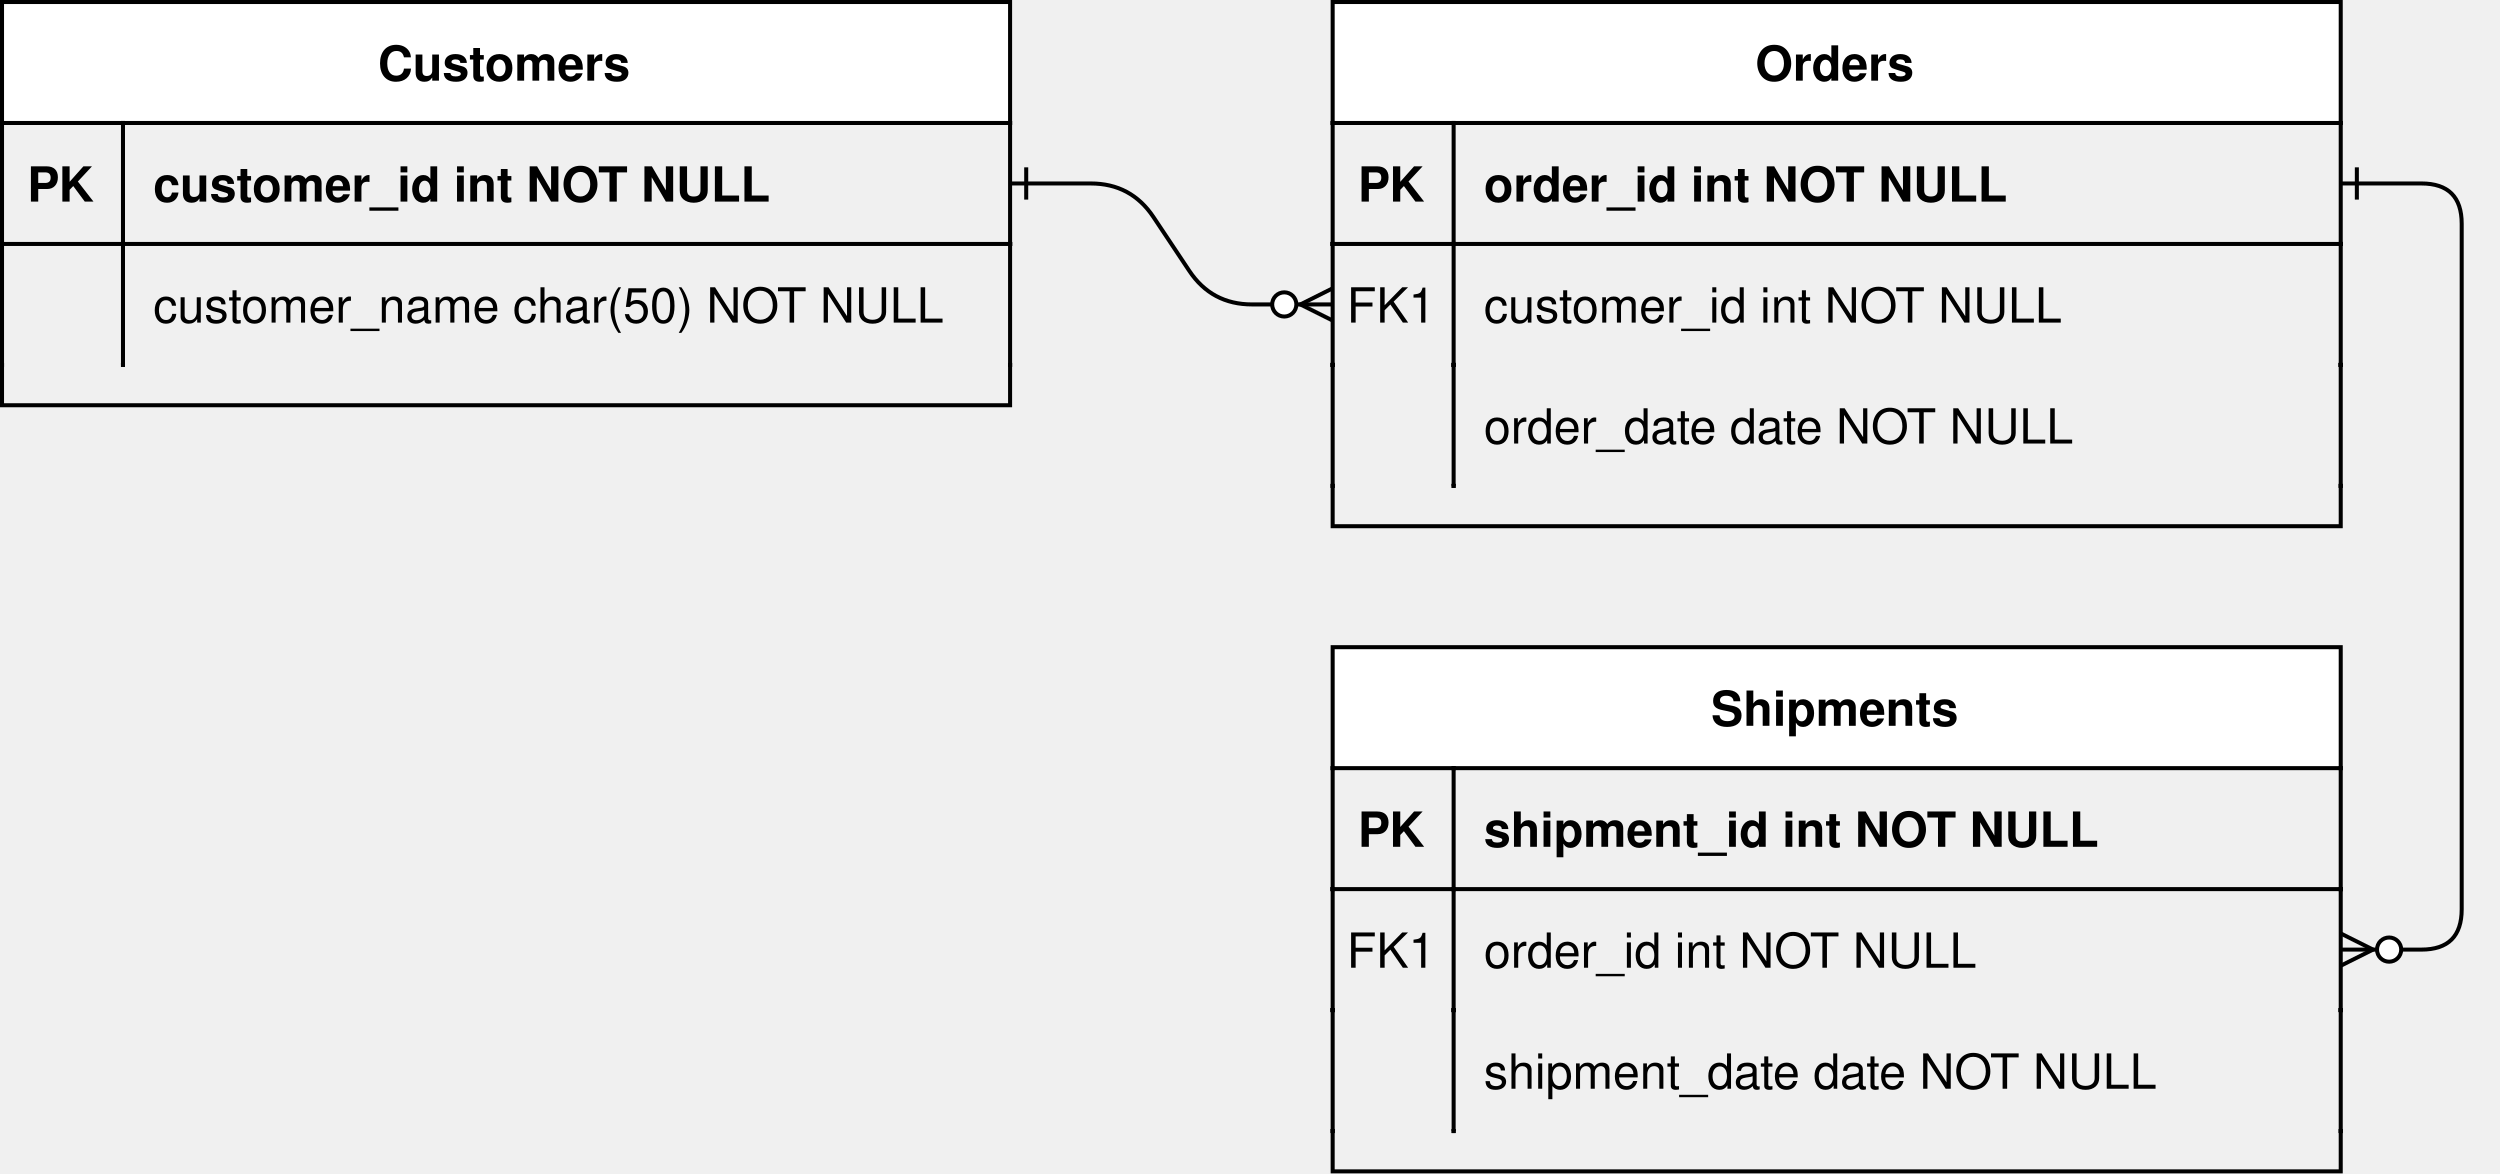
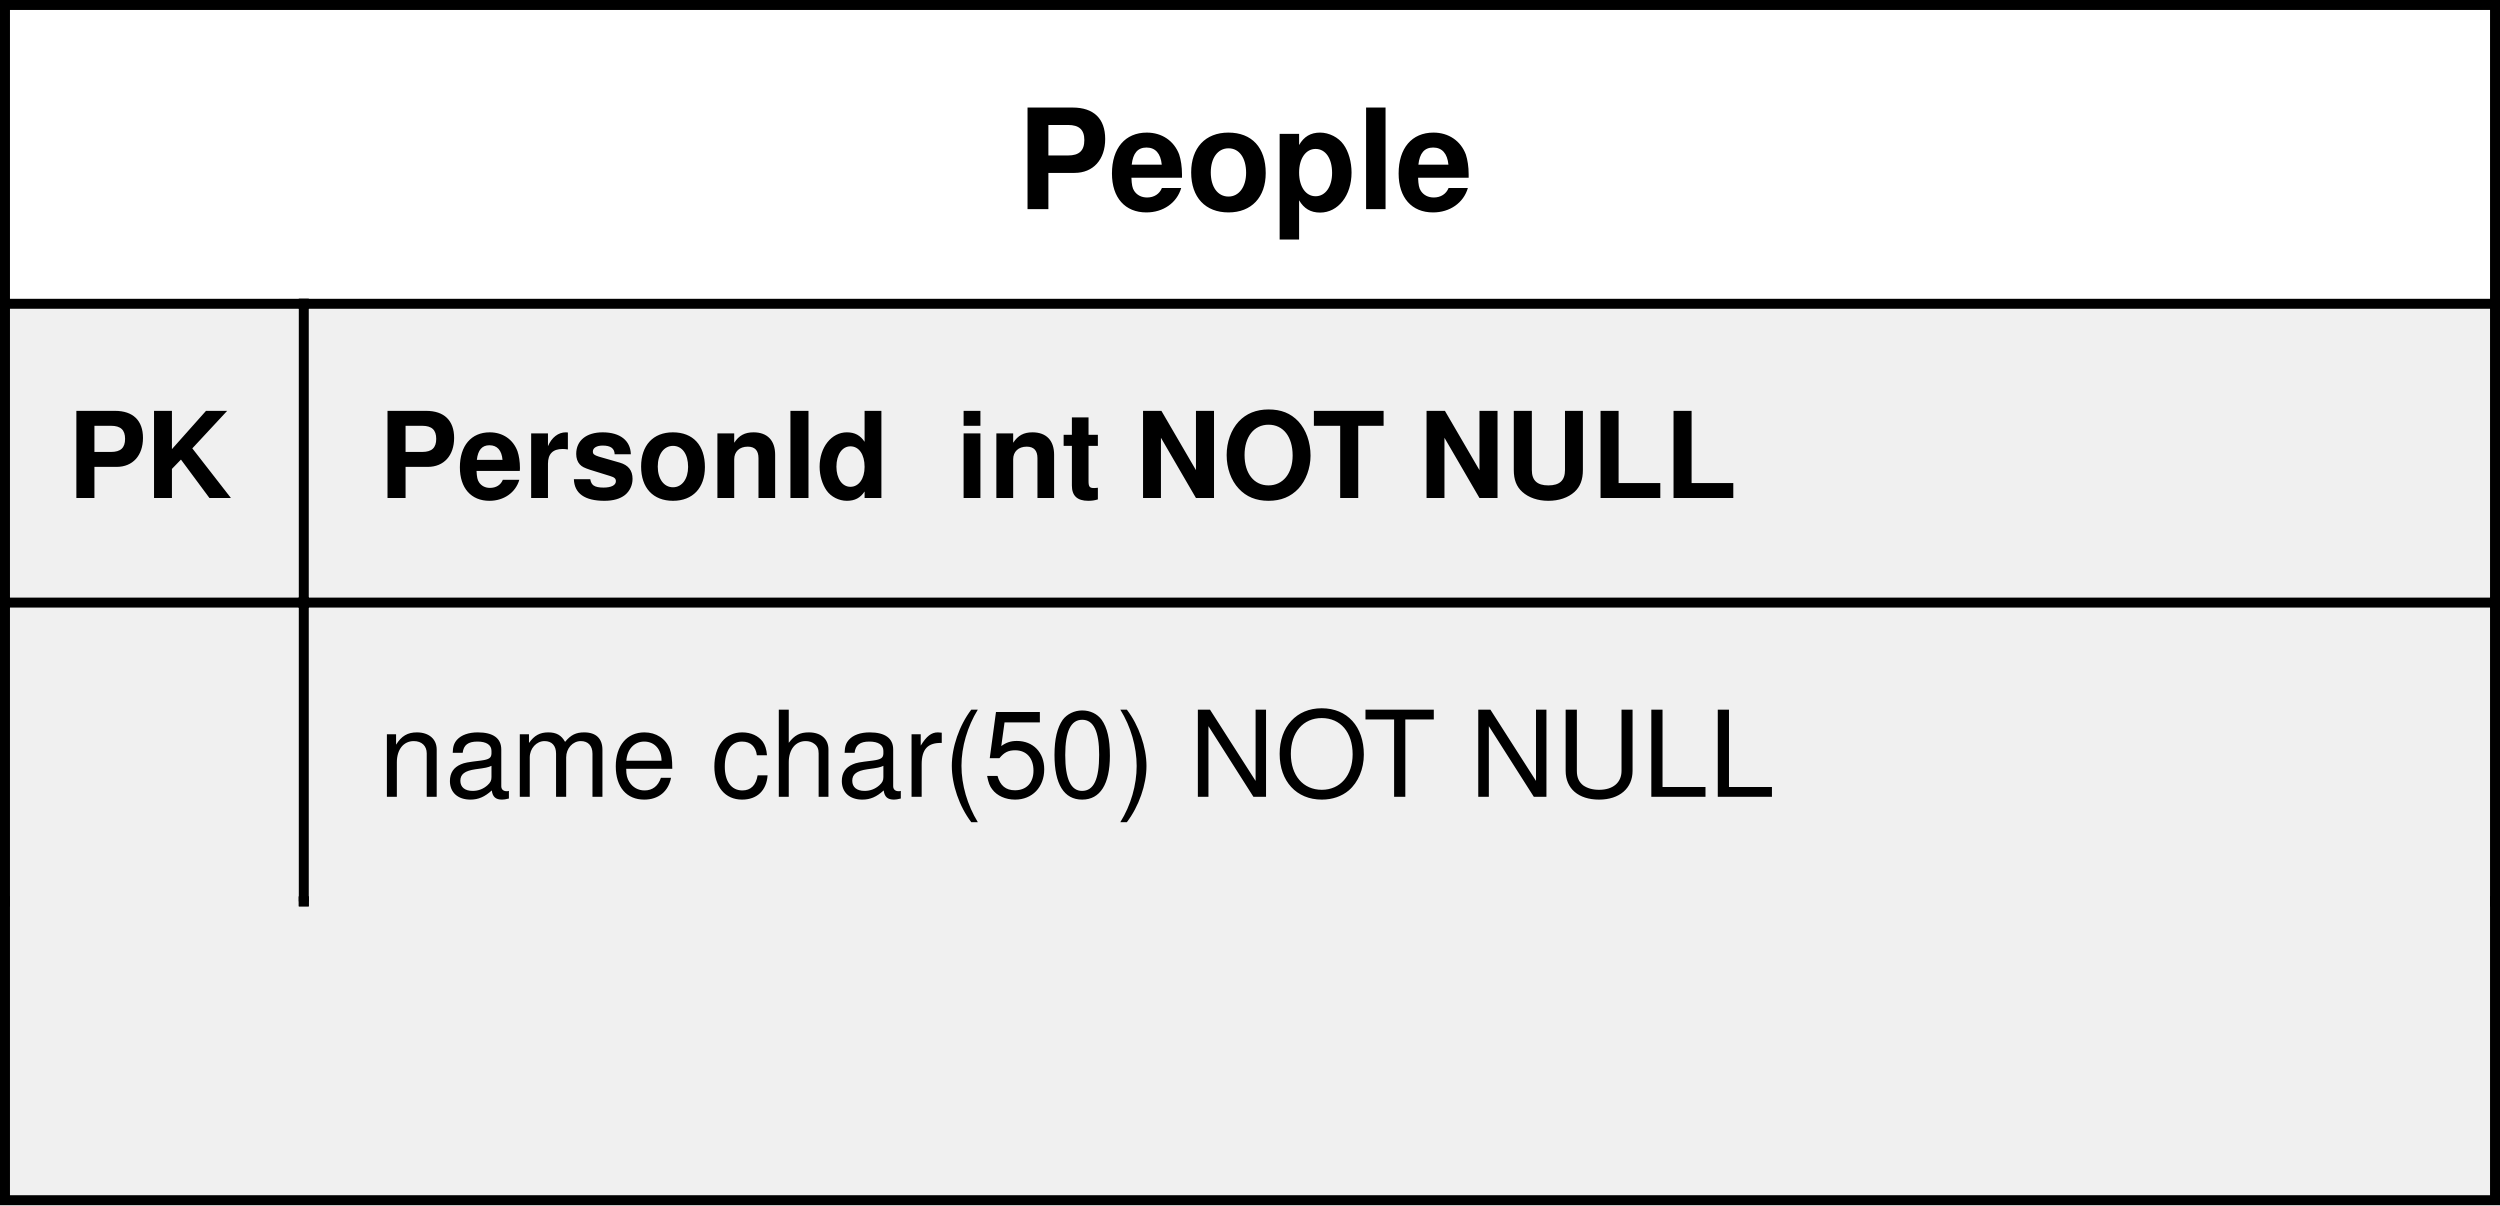
- <svg xmlns="http://www.w3.org/2000/svg" version="1.1" width="620px" height="291px" viewBox="-0.5 -0.5 620 291" content="&lt;mxfile host=&quot;app.diagrams.net&quot; modified=&quot;2023-09-14T02:01:53.164Z&quot; agent=&quot;Mozilla/5.0 (Windows NT 10.0; Win64; x64) AppleWebKit/537.36 (KHTML, like Gecko) Chrome/116.0.0.0 Safari/537.36&quot; etag=&quot;OH6lROrRedPcSCuCqDjj&quot; version=&quot;21.7.4&quot; type=&quot;github&quot;&gt;&#10;  &lt;diagram id=&quot;R2lEEEUBdFMjLlhIrx00&quot; name=&quot;Page-1&quot;&gt;&#10;    &lt;mxGraphModel dx=&quot;1223&quot; dy=&quot;797&quot; grid=&quot;1&quot; gridSize=&quot;10&quot; guides=&quot;1&quot; tooltips=&quot;1&quot; connect=&quot;1&quot; arrows=&quot;1&quot; fold=&quot;1&quot; page=&quot;1&quot; pageScale=&quot;1&quot; pageWidth=&quot;850&quot; pageHeight=&quot;1100&quot; math=&quot;0&quot; shadow=&quot;0&quot; extFonts=&quot;Permanent Marker^https://fonts.googleapis.com/css?family=Permanent+Marker&quot;&gt;&#10;      &lt;root&gt;&#10;        &lt;mxCell id=&quot;0&quot; /&gt;&#10;        &lt;mxCell id=&quot;1&quot; parent=&quot;0&quot; /&gt;&#10;        &lt;mxCell id=&quot;C-vyLk0tnHw3VtMMgP7b-1&quot; value=&quot;&quot; style=&quot;edgeStyle=entityRelationEdgeStyle;endArrow=ERzeroToMany;startArrow=ERone;endFill=1;startFill=0;&quot; parent=&quot;1&quot; source=&quot;C-vyLk0tnHw3VtMMgP7b-24&quot; target=&quot;C-vyLk0tnHw3VtMMgP7b-6&quot; edge=&quot;1&quot;&gt;&#10;          &lt;mxGeometry width=&quot;100&quot; height=&quot;100&quot; relative=&quot;1&quot; as=&quot;geometry&quot;&gt;&#10;            &lt;mxPoint x=&quot;340&quot; y=&quot;720&quot; as=&quot;sourcePoint&quot; /&gt;&#10;            &lt;mxPoint x=&quot;440&quot; y=&quot;620&quot; as=&quot;targetPoint&quot; /&gt;&#10;          &lt;/mxGeometry&gt;&#10;        &lt;/mxCell&gt;&#10;        &lt;mxCell id=&quot;C-vyLk0tnHw3VtMMgP7b-12&quot; value=&quot;&quot; style=&quot;edgeStyle=entityRelationEdgeStyle;endArrow=ERzeroToMany;startArrow=ERone;endFill=1;startFill=0;&quot; parent=&quot;1&quot; source=&quot;C-vyLk0tnHw3VtMMgP7b-3&quot; target=&quot;C-vyLk0tnHw3VtMMgP7b-17&quot; edge=&quot;1&quot;&gt;&#10;          &lt;mxGeometry width=&quot;100&quot; height=&quot;100&quot; relative=&quot;1&quot; as=&quot;geometry&quot;&gt;&#10;            &lt;mxPoint x=&quot;400&quot; y=&quot;180&quot; as=&quot;sourcePoint&quot; /&gt;&#10;            &lt;mxPoint x=&quot;460&quot; y=&quot;205&quot; as=&quot;targetPoint&quot; /&gt;&#10;          &lt;/mxGeometry&gt;&#10;        &lt;/mxCell&gt;&#10;        &lt;mxCell id=&quot;C-vyLk0tnHw3VtMMgP7b-2&quot; value=&quot;Orders&quot; style=&quot;shape=table;startSize=30;container=1;collapsible=1;childLayout=tableLayout;fixedRows=1;rowLines=0;fontStyle=1;align=center;resizeLast=1;&quot; parent=&quot;1&quot; vertex=&quot;1&quot;&gt;&#10;          &lt;mxGeometry x=&quot;450&quot; y=&quot;120&quot; width=&quot;250&quot; height=&quot;130&quot; as=&quot;geometry&quot; /&gt;&#10;        &lt;/mxCell&gt;&#10;        &lt;mxCell id=&quot;C-vyLk0tnHw3VtMMgP7b-3&quot; value=&quot;&quot; style=&quot;shape=partialRectangle;collapsible=0;dropTarget=0;pointerEvents=0;fillColor=none;points=[[0,0.5],[1,0.5]];portConstraint=eastwest;top=0;left=0;right=0;bottom=1;&quot; parent=&quot;C-vyLk0tnHw3VtMMgP7b-2&quot; vertex=&quot;1&quot;&gt;&#10;          &lt;mxGeometry y=&quot;30&quot; width=&quot;250&quot; height=&quot;30&quot; as=&quot;geometry&quot; /&gt;&#10;        &lt;/mxCell&gt;&#10;        &lt;mxCell id=&quot;C-vyLk0tnHw3VtMMgP7b-4&quot; value=&quot;PK&quot; style=&quot;shape=partialRectangle;overflow=hidden;connectable=0;fillColor=none;top=0;left=0;bottom=0;right=0;fontStyle=1;&quot; parent=&quot;C-vyLk0tnHw3VtMMgP7b-3&quot; vertex=&quot;1&quot;&gt;&#10;          &lt;mxGeometry width=&quot;30&quot; height=&quot;30&quot; as=&quot;geometry&quot; /&gt;&#10;        &lt;/mxCell&gt;&#10;        &lt;mxCell id=&quot;C-vyLk0tnHw3VtMMgP7b-5&quot; value=&quot;order_id int NOT NULL &quot; style=&quot;shape=partialRectangle;overflow=hidden;connectable=0;fillColor=none;top=0;left=0;bottom=0;right=0;align=left;spacingLeft=6;fontStyle=5;&quot; parent=&quot;C-vyLk0tnHw3VtMMgP7b-3&quot; vertex=&quot;1&quot;&gt;&#10;          &lt;mxGeometry x=&quot;30&quot; width=&quot;220&quot; height=&quot;30&quot; as=&quot;geometry&quot; /&gt;&#10;        &lt;/mxCell&gt;&#10;        &lt;mxCell id=&quot;C-vyLk0tnHw3VtMMgP7b-6&quot; value=&quot;&quot; style=&quot;shape=partialRectangle;collapsible=0;dropTarget=0;pointerEvents=0;fillColor=none;points=[[0,0.5],[1,0.5]];portConstraint=eastwest;top=0;left=0;right=0;bottom=0;&quot; parent=&quot;C-vyLk0tnHw3VtMMgP7b-2&quot; vertex=&quot;1&quot;&gt;&#10;          &lt;mxGeometry y=&quot;60&quot; width=&quot;250&quot; height=&quot;30&quot; as=&quot;geometry&quot; /&gt;&#10;        &lt;/mxCell&gt;&#10;        &lt;mxCell id=&quot;C-vyLk0tnHw3VtMMgP7b-7&quot; value=&quot;FK1&quot; style=&quot;shape=partialRectangle;overflow=hidden;connectable=0;fillColor=none;top=0;left=0;bottom=0;right=0;&quot; parent=&quot;C-vyLk0tnHw3VtMMgP7b-6&quot; vertex=&quot;1&quot;&gt;&#10;          &lt;mxGeometry width=&quot;30&quot; height=&quot;30&quot; as=&quot;geometry&quot; /&gt;&#10;        &lt;/mxCell&gt;&#10;        &lt;mxCell id=&quot;C-vyLk0tnHw3VtMMgP7b-8&quot; value=&quot;customer_id int NOT NULL&quot; style=&quot;shape=partialRectangle;overflow=hidden;connectable=0;fillColor=none;top=0;left=0;bottom=0;right=0;align=left;spacingLeft=6;&quot; parent=&quot;C-vyLk0tnHw3VtMMgP7b-6&quot; vertex=&quot;1&quot;&gt;&#10;          &lt;mxGeometry x=&quot;30&quot; width=&quot;220&quot; height=&quot;30&quot; as=&quot;geometry&quot; /&gt;&#10;        &lt;/mxCell&gt;&#10;        &lt;mxCell id=&quot;C-vyLk0tnHw3VtMMgP7b-9&quot; value=&quot;&quot; style=&quot;shape=partialRectangle;collapsible=0;dropTarget=0;pointerEvents=0;fillColor=none;points=[[0,0.5],[1,0.5]];portConstraint=eastwest;top=0;left=0;right=0;bottom=0;&quot; parent=&quot;C-vyLk0tnHw3VtMMgP7b-2&quot; vertex=&quot;1&quot;&gt;&#10;          &lt;mxGeometry y=&quot;90&quot; width=&quot;250&quot; height=&quot;30&quot; as=&quot;geometry&quot; /&gt;&#10;        &lt;/mxCell&gt;&#10;        &lt;mxCell id=&quot;C-vyLk0tnHw3VtMMgP7b-10&quot; value=&quot;&quot; style=&quot;shape=partialRectangle;overflow=hidden;connectable=0;fillColor=none;top=0;left=0;bottom=0;right=0;&quot; parent=&quot;C-vyLk0tnHw3VtMMgP7b-9&quot; vertex=&quot;1&quot;&gt;&#10;          &lt;mxGeometry width=&quot;30&quot; height=&quot;30&quot; as=&quot;geometry&quot; /&gt;&#10;        &lt;/mxCell&gt;&#10;        &lt;mxCell id=&quot;C-vyLk0tnHw3VtMMgP7b-11&quot; value=&quot;order_date date NOT NULL&quot; style=&quot;shape=partialRectangle;overflow=hidden;connectable=0;fillColor=none;top=0;left=0;bottom=0;right=0;align=left;spacingLeft=6;&quot; parent=&quot;C-vyLk0tnHw3VtMMgP7b-9&quot; vertex=&quot;1&quot;&gt;&#10;          &lt;mxGeometry x=&quot;30&quot; width=&quot;220&quot; height=&quot;30&quot; as=&quot;geometry&quot; /&gt;&#10;        &lt;/mxCell&gt;&#10;        &lt;mxCell id=&quot;C-vyLk0tnHw3VtMMgP7b-13&quot; value=&quot;Shipments&quot; style=&quot;shape=table;startSize=30;container=1;collapsible=1;childLayout=tableLayout;fixedRows=1;rowLines=0;fontStyle=1;align=center;resizeLast=1;&quot; parent=&quot;1&quot; vertex=&quot;1&quot;&gt;&#10;          &lt;mxGeometry x=&quot;450&quot; y=&quot;280&quot; width=&quot;250&quot; height=&quot;130&quot; as=&quot;geometry&quot; /&gt;&#10;        &lt;/mxCell&gt;&#10;        &lt;mxCell id=&quot;C-vyLk0tnHw3VtMMgP7b-14&quot; value=&quot;&quot; style=&quot;shape=partialRectangle;collapsible=0;dropTarget=0;pointerEvents=0;fillColor=none;points=[[0,0.5],[1,0.5]];portConstraint=eastwest;top=0;left=0;right=0;bottom=1;&quot; parent=&quot;C-vyLk0tnHw3VtMMgP7b-13&quot; vertex=&quot;1&quot;&gt;&#10;          &lt;mxGeometry y=&quot;30&quot; width=&quot;250&quot; height=&quot;30&quot; as=&quot;geometry&quot; /&gt;&#10;        &lt;/mxCell&gt;&#10;        &lt;mxCell id=&quot;C-vyLk0tnHw3VtMMgP7b-15&quot; value=&quot;PK&quot; style=&quot;shape=partialRectangle;overflow=hidden;connectable=0;fillColor=none;top=0;left=0;bottom=0;right=0;fontStyle=1;&quot; parent=&quot;C-vyLk0tnHw3VtMMgP7b-14&quot; vertex=&quot;1&quot;&gt;&#10;          &lt;mxGeometry width=&quot;30&quot; height=&quot;30&quot; as=&quot;geometry&quot; /&gt;&#10;        &lt;/mxCell&gt;&#10;        &lt;mxCell id=&quot;C-vyLk0tnHw3VtMMgP7b-16&quot; value=&quot;shipment_id int NOT NULL &quot; style=&quot;shape=partialRectangle;overflow=hidden;connectable=0;fillColor=none;top=0;left=0;bottom=0;right=0;align=left;spacingLeft=6;fontStyle=5;&quot; parent=&quot;C-vyLk0tnHw3VtMMgP7b-14&quot; vertex=&quot;1&quot;&gt;&#10;          &lt;mxGeometry x=&quot;30&quot; width=&quot;220&quot; height=&quot;30&quot; as=&quot;geometry&quot; /&gt;&#10;        &lt;/mxCell&gt;&#10;        &lt;mxCell id=&quot;C-vyLk0tnHw3VtMMgP7b-17&quot; value=&quot;&quot; style=&quot;shape=partialRectangle;collapsible=0;dropTarget=0;pointerEvents=0;fillColor=none;points=[[0,0.5],[1,0.5]];portConstraint=eastwest;top=0;left=0;right=0;bottom=0;&quot; parent=&quot;C-vyLk0tnHw3VtMMgP7b-13&quot; vertex=&quot;1&quot;&gt;&#10;          &lt;mxGeometry y=&quot;60&quot; width=&quot;250&quot; height=&quot;30&quot; as=&quot;geometry&quot; /&gt;&#10;        &lt;/mxCell&gt;&#10;        &lt;mxCell id=&quot;C-vyLk0tnHw3VtMMgP7b-18&quot; value=&quot;FK1&quot; style=&quot;shape=partialRectangle;overflow=hidden;connectable=0;fillColor=none;top=0;left=0;bottom=0;right=0;&quot; parent=&quot;C-vyLk0tnHw3VtMMgP7b-17&quot; vertex=&quot;1&quot;&gt;&#10;          &lt;mxGeometry width=&quot;30&quot; height=&quot;30&quot; as=&quot;geometry&quot; /&gt;&#10;        &lt;/mxCell&gt;&#10;        &lt;mxCell id=&quot;C-vyLk0tnHw3VtMMgP7b-19&quot; value=&quot;order_id int NOT NULL&quot; style=&quot;shape=partialRectangle;overflow=hidden;connectable=0;fillColor=none;top=0;left=0;bottom=0;right=0;align=left;spacingLeft=6;&quot; parent=&quot;C-vyLk0tnHw3VtMMgP7b-17&quot; vertex=&quot;1&quot;&gt;&#10;          &lt;mxGeometry x=&quot;30&quot; width=&quot;220&quot; height=&quot;30&quot; as=&quot;geometry&quot; /&gt;&#10;        &lt;/mxCell&gt;&#10;        &lt;mxCell id=&quot;C-vyLk0tnHw3VtMMgP7b-20&quot; value=&quot;&quot; style=&quot;shape=partialRectangle;collapsible=0;dropTarget=0;pointerEvents=0;fillColor=none;points=[[0,0.5],[1,0.5]];portConstraint=eastwest;top=0;left=0;right=0;bottom=0;&quot; parent=&quot;C-vyLk0tnHw3VtMMgP7b-13&quot; vertex=&quot;1&quot;&gt;&#10;          &lt;mxGeometry y=&quot;90&quot; width=&quot;250&quot; height=&quot;30&quot; as=&quot;geometry&quot; /&gt;&#10;        &lt;/mxCell&gt;&#10;        &lt;mxCell id=&quot;C-vyLk0tnHw3VtMMgP7b-21&quot; value=&quot;&quot; style=&quot;shape=partialRectangle;overflow=hidden;connectable=0;fillColor=none;top=0;left=0;bottom=0;right=0;&quot; parent=&quot;C-vyLk0tnHw3VtMMgP7b-20&quot; vertex=&quot;1&quot;&gt;&#10;          &lt;mxGeometry width=&quot;30&quot; height=&quot;30&quot; as=&quot;geometry&quot; /&gt;&#10;        &lt;/mxCell&gt;&#10;        &lt;mxCell id=&quot;C-vyLk0tnHw3VtMMgP7b-22&quot; value=&quot;shipment_date date NOT NULL&quot; style=&quot;shape=partialRectangle;overflow=hidden;connectable=0;fillColor=none;top=0;left=0;bottom=0;right=0;align=left;spacingLeft=6;&quot; parent=&quot;C-vyLk0tnHw3VtMMgP7b-20&quot; vertex=&quot;1&quot;&gt;&#10;          &lt;mxGeometry x=&quot;30&quot; width=&quot;220&quot; height=&quot;30&quot; as=&quot;geometry&quot; /&gt;&#10;        &lt;/mxCell&gt;&#10;        &lt;mxCell id=&quot;C-vyLk0tnHw3VtMMgP7b-23&quot; value=&quot;Customers&quot; style=&quot;shape=table;startSize=30;container=1;collapsible=1;childLayout=tableLayout;fixedRows=1;rowLines=0;fontStyle=1;align=center;resizeLast=1;&quot; parent=&quot;1&quot; vertex=&quot;1&quot;&gt;&#10;          &lt;mxGeometry x=&quot;120&quot; y=&quot;120&quot; width=&quot;250&quot; height=&quot;100&quot; as=&quot;geometry&quot; /&gt;&#10;        &lt;/mxCell&gt;&#10;        &lt;mxCell id=&quot;C-vyLk0tnHw3VtMMgP7b-24&quot; value=&quot;&quot; style=&quot;shape=partialRectangle;collapsible=0;dropTarget=0;pointerEvents=0;fillColor=none;points=[[0,0.5],[1,0.5]];portConstraint=eastwest;top=0;left=0;right=0;bottom=1;&quot; parent=&quot;C-vyLk0tnHw3VtMMgP7b-23&quot; vertex=&quot;1&quot;&gt;&#10;          &lt;mxGeometry y=&quot;30&quot; width=&quot;250&quot; height=&quot;30&quot; as=&quot;geometry&quot; /&gt;&#10;        &lt;/mxCell&gt;&#10;        &lt;mxCell id=&quot;C-vyLk0tnHw3VtMMgP7b-25&quot; value=&quot;PK&quot; style=&quot;shape=partialRectangle;overflow=hidden;connectable=0;fillColor=none;top=0;left=0;bottom=0;right=0;fontStyle=1;&quot; parent=&quot;C-vyLk0tnHw3VtMMgP7b-24&quot; vertex=&quot;1&quot;&gt;&#10;          &lt;mxGeometry width=&quot;30&quot; height=&quot;30&quot; as=&quot;geometry&quot; /&gt;&#10;        &lt;/mxCell&gt;&#10;        &lt;mxCell id=&quot;C-vyLk0tnHw3VtMMgP7b-26&quot; value=&quot;customer_id int NOT NULL &quot; style=&quot;shape=partialRectangle;overflow=hidden;connectable=0;fillColor=none;top=0;left=0;bottom=0;right=0;align=left;spacingLeft=6;fontStyle=5;&quot; parent=&quot;C-vyLk0tnHw3VtMMgP7b-24&quot; vertex=&quot;1&quot;&gt;&#10;          &lt;mxGeometry x=&quot;30&quot; width=&quot;220&quot; height=&quot;30&quot; as=&quot;geometry&quot; /&gt;&#10;        &lt;/mxCell&gt;&#10;        &lt;mxCell id=&quot;C-vyLk0tnHw3VtMMgP7b-27&quot; value=&quot;&quot; style=&quot;shape=partialRectangle;collapsible=0;dropTarget=0;pointerEvents=0;fillColor=none;points=[[0,0.5],[1,0.5]];portConstraint=eastwest;top=0;left=0;right=0;bottom=0;&quot; parent=&quot;C-vyLk0tnHw3VtMMgP7b-23&quot; vertex=&quot;1&quot;&gt;&#10;          &lt;mxGeometry y=&quot;60&quot; width=&quot;250&quot; height=&quot;30&quot; as=&quot;geometry&quot; /&gt;&#10;        &lt;/mxCell&gt;&#10;        &lt;mxCell id=&quot;C-vyLk0tnHw3VtMMgP7b-28&quot; value=&quot;&quot; style=&quot;shape=partialRectangle;overflow=hidden;connectable=0;fillColor=none;top=0;left=0;bottom=0;right=0;&quot; parent=&quot;C-vyLk0tnHw3VtMMgP7b-27&quot; vertex=&quot;1&quot;&gt;&#10;          &lt;mxGeometry width=&quot;30&quot; height=&quot;30&quot; as=&quot;geometry&quot; /&gt;&#10;        &lt;/mxCell&gt;&#10;        &lt;mxCell id=&quot;C-vyLk0tnHw3VtMMgP7b-29&quot; value=&quot;customer_name char(50) NOT NULL&quot; style=&quot;shape=partialRectangle;overflow=hidden;connectable=0;fillColor=none;top=0;left=0;bottom=0;right=0;align=left;spacingLeft=6;&quot; parent=&quot;C-vyLk0tnHw3VtMMgP7b-27&quot; vertex=&quot;1&quot;&gt;&#10;          &lt;mxGeometry x=&quot;30&quot; width=&quot;220&quot; height=&quot;30&quot; as=&quot;geometry&quot; /&gt;&#10;        &lt;/mxCell&gt;&#10;      &lt;/root&gt;&#10;    &lt;/mxGraphModel&gt;&#10;  &lt;/diagram&gt;&#10;&lt;/mxfile&gt;&#10;" resource="https://app.diagrams.net/?libs=general;er#HMuyixone%2FSimple_CRUD_API%2Fmain%2FER.drawio.svg">
+ <svg xmlns="http://www.w3.org/2000/svg" version="1.1" width="251px" height="121px" viewBox="-0.5 -0.5 251 121" content="&lt;mxfile host=&quot;app.diagrams.net&quot; modified=&quot;2023-09-14T02:04:40.725Z&quot; agent=&quot;Mozilla/5.0 (Windows NT 10.0; Win64; x64) AppleWebKit/537.36 (KHTML, like Gecko) Chrome/116.0.0.0 Safari/537.36&quot; etag=&quot;qPUHliU0g9cD8E9BBN0V&quot; version=&quot;21.7.4&quot; type=&quot;github&quot;&gt;&#10;  &lt;diagram id=&quot;R2lEEEUBdFMjLlhIrx00&quot; name=&quot;Page-1&quot;&gt;&#10;    &lt;mxGraphModel dx=&quot;880&quot; dy=&quot;478&quot; grid=&quot;1&quot; gridSize=&quot;10&quot; guides=&quot;1&quot; tooltips=&quot;1&quot; connect=&quot;1&quot; arrows=&quot;1&quot; fold=&quot;1&quot; page=&quot;1&quot; pageScale=&quot;1&quot; pageWidth=&quot;850&quot; pageHeight=&quot;1100&quot; math=&quot;0&quot; shadow=&quot;0&quot; extFonts=&quot;Permanent Marker^https://fonts.googleapis.com/css?family=Permanent+Marker&quot;&gt;&#10;      &lt;root&gt;&#10;        &lt;mxCell id=&quot;0&quot; /&gt;&#10;        &lt;mxCell id=&quot;1&quot; parent=&quot;0&quot; /&gt;&#10;        &lt;mxCell id=&quot;C-vyLk0tnHw3VtMMgP7b-23&quot; value=&quot;People&quot; style=&quot;shape=table;startSize=30;container=1;collapsible=1;childLayout=tableLayout;fixedRows=1;rowLines=0;fontStyle=1;align=center;resizeLast=1;fontSize=14;&quot; parent=&quot;1&quot; vertex=&quot;1&quot;&gt;&#10;          &lt;mxGeometry x=&quot;120&quot; y=&quot;120&quot; width=&quot;250&quot; height=&quot;120&quot; as=&quot;geometry&quot; /&gt;&#10;        &lt;/mxCell&gt;&#10;        &lt;mxCell id=&quot;C-vyLk0tnHw3VtMMgP7b-24&quot; value=&quot;&quot; style=&quot;shape=partialRectangle;collapsible=0;dropTarget=0;pointerEvents=0;fillColor=none;points=[[0,0.5],[1,0.5]];portConstraint=eastwest;top=0;left=0;right=0;bottom=1;&quot; parent=&quot;C-vyLk0tnHw3VtMMgP7b-23&quot; vertex=&quot;1&quot;&gt;&#10;          &lt;mxGeometry y=&quot;30&quot; width=&quot;250&quot; height=&quot;30&quot; as=&quot;geometry&quot; /&gt;&#10;        &lt;/mxCell&gt;&#10;        &lt;mxCell id=&quot;C-vyLk0tnHw3VtMMgP7b-25&quot; value=&quot;PK&quot; style=&quot;shape=partialRectangle;overflow=hidden;connectable=0;fillColor=none;top=0;left=0;bottom=0;right=0;fontStyle=1;&quot; parent=&quot;C-vyLk0tnHw3VtMMgP7b-24&quot; vertex=&quot;1&quot;&gt;&#10;          &lt;mxGeometry width=&quot;30&quot; height=&quot;30&quot; as=&quot;geometry&quot;&gt;&#10;            &lt;mxRectangle width=&quot;30&quot; height=&quot;30&quot; as=&quot;alternateBounds&quot; /&gt;&#10;          &lt;/mxGeometry&gt;&#10;        &lt;/mxCell&gt;&#10;        &lt;mxCell id=&quot;C-vyLk0tnHw3VtMMgP7b-26&quot; value=&quot;PersonId  int NOT NULL &quot; style=&quot;shape=partialRectangle;overflow=hidden;connectable=0;fillColor=none;top=0;left=0;bottom=0;right=0;align=left;spacingLeft=6;fontStyle=5;&quot; parent=&quot;C-vyLk0tnHw3VtMMgP7b-24&quot; vertex=&quot;1&quot;&gt;&#10;          &lt;mxGeometry x=&quot;30&quot; width=&quot;220&quot; height=&quot;30&quot; as=&quot;geometry&quot;&gt;&#10;            &lt;mxRectangle width=&quot;220&quot; height=&quot;30&quot; as=&quot;alternateBounds&quot; /&gt;&#10;          &lt;/mxGeometry&gt;&#10;        &lt;/mxCell&gt;&#10;        &lt;mxCell id=&quot;C-vyLk0tnHw3VtMMgP7b-27&quot; value=&quot;&quot; style=&quot;shape=partialRectangle;collapsible=0;dropTarget=0;pointerEvents=0;fillColor=none;points=[[0,0.5],[1,0.5]];portConstraint=eastwest;top=0;left=0;right=0;bottom=0;&quot; parent=&quot;C-vyLk0tnHw3VtMMgP7b-23&quot; vertex=&quot;1&quot;&gt;&#10;          &lt;mxGeometry y=&quot;60&quot; width=&quot;250&quot; height=&quot;30&quot; as=&quot;geometry&quot; /&gt;&#10;        &lt;/mxCell&gt;&#10;        &lt;mxCell id=&quot;C-vyLk0tnHw3VtMMgP7b-28&quot; value=&quot;&quot; style=&quot;shape=partialRectangle;overflow=hidden;connectable=0;fillColor=none;top=0;left=0;bottom=0;right=0;&quot; parent=&quot;C-vyLk0tnHw3VtMMgP7b-27&quot; vertex=&quot;1&quot;&gt;&#10;          &lt;mxGeometry width=&quot;30&quot; height=&quot;30&quot; as=&quot;geometry&quot;&gt;&#10;            &lt;mxRectangle width=&quot;30&quot; height=&quot;30&quot; as=&quot;alternateBounds&quot; /&gt;&#10;          &lt;/mxGeometry&gt;&#10;        &lt;/mxCell&gt;&#10;        &lt;mxCell id=&quot;C-vyLk0tnHw3VtMMgP7b-29&quot; value=&quot;name char(50) NOT NULL&quot; style=&quot;shape=partialRectangle;overflow=hidden;connectable=0;fillColor=none;top=0;left=0;bottom=0;right=0;align=left;spacingLeft=6;&quot; parent=&quot;C-vyLk0tnHw3VtMMgP7b-27&quot; vertex=&quot;1&quot;&gt;&#10;          &lt;mxGeometry x=&quot;30&quot; width=&quot;220&quot; height=&quot;30&quot; as=&quot;geometry&quot;&gt;&#10;            &lt;mxRectangle width=&quot;220&quot; height=&quot;30&quot; as=&quot;alternateBounds&quot; /&gt;&#10;          &lt;/mxGeometry&gt;&#10;        &lt;/mxCell&gt;&#10;      &lt;/root&gt;&#10;    &lt;/mxGraphModel&gt;&#10;  &lt;/diagram&gt;&#10;&lt;/mxfile&gt;&#10;" resource="https://app.diagrams.net/?libs=general;er#HMuyixone%2FSimple_CRUD_API%2Fmain%2FER.drawio.svg">
  <defs>
-     <clipPath id="mx-clip-330-30-30-30-0">
-       <rect x="330" y="30" width="30" height="30" />
-     </clipPath>
-     <clipPath id="mx-clip-366-30-214-30-0">
-       <rect x="366" y="30" width="214" height="30" />
-     </clipPath>
-     <clipPath id="mx-clip-330-60-30-30-0">
-       <rect x="330" y="60" width="30" height="30" />
-     </clipPath>
-     <clipPath id="mx-clip-366-60-214-30-0">
-       <rect x="366" y="60" width="214" height="30" />
-     </clipPath>
-     <clipPath id="mx-clip-366-90-214-30-0">
-       <rect x="366" y="90" width="214" height="30" />
-     </clipPath>
-     <clipPath id="mx-clip-330-190-30-30-0">
-       <rect x="330" y="190" width="30" height="30" />
-     </clipPath>
-     <clipPath id="mx-clip-366-190-214-30-0">
-       <rect x="366" y="190" width="214" height="30" />
-     </clipPath>
-     <clipPath id="mx-clip-330-220-30-30-0">
-       <rect x="330" y="220" width="30" height="30" />
-     </clipPath>
-     <clipPath id="mx-clip-366-220-214-30-0">
-       <rect x="366" y="220" width="214" height="30" />
-     </clipPath>
-     <clipPath id="mx-clip-366-250-214-30-0">
-       <rect x="366" y="250" width="214" height="30" />
-     </clipPath>
    <clipPath id="mx-clip-0-30-30-30-0">
      <rect x="0" y="30" width="30" height="30" />
    </clipPath>
    <clipPath id="mx-clip-36-30-214-30-0">
      <rect x="36" y="30" width="214" height="30" />
    </clipPath>
    <clipPath id="mx-clip-36-60-214-30-0">
      <rect x="36" y="60" width="214" height="30" />
    </clipPath>
  </defs>
  <g>
-     <path d="M 250 45 L 270 45 Q 280 45 285.55 53.32 L 294.45 66.68 Q 300 75 310 75 L 330 75" fill="none" stroke="rgb(0, 0, 0)" stroke-miterlimit="10" pointer-events="stroke" />
-     <path d="M 254 41 L 254 49" fill="none" stroke="rgb(0, 0, 0)" stroke-miterlimit="10" pointer-events="all" />
-     <ellipse cx="318" cy="75" rx="3" ry="3" fill="#ffffff" stroke="rgb(0, 0, 0)" pointer-events="all" />
-     <path d="M 330 71 L 322 75 L 330 79" fill="none" stroke="rgb(0, 0, 0)" stroke-miterlimit="10" pointer-events="all" />
-     <path d="M 580 45 L 600 45 Q 610 45 610 55 L 610 225 Q 610 235 600 235 L 580 235" fill="none" stroke="rgb(0, 0, 0)" stroke-miterlimit="10" pointer-events="stroke" />
-     <path d="M 584 41 L 584 49" fill="none" stroke="rgb(0, 0, 0)" stroke-miterlimit="10" pointer-events="all" />
-     <ellipse cx="592" cy="235" rx="3" ry="3" fill="#ffffff" stroke="rgb(0, 0, 0)" pointer-events="all" />
-     <path d="M 580 239 L 588 235 L 580 231" fill="none" stroke="rgb(0, 0, 0)" stroke-miterlimit="10" pointer-events="all" />
-     <path d="M 330 30 L 330 0 L 580 0 L 580 30" fill="rgb(255, 255, 255)" stroke="rgb(0, 0, 0)" stroke-miterlimit="10" pointer-events="all" />
-     <path d="M 330 30 L 330 130 L 580 130 L 580 30" fill="none" stroke="rgb(0, 0, 0)" stroke-miterlimit="10" pointer-events="none" />
-     <path d="M 330 30 L 580 30" fill="none" stroke="rgb(0, 0, 0)" stroke-miterlimit="10" pointer-events="none" />
-     <path d="M 360 30 L 360 60 L 360 90 L 360 120" fill="none" stroke="rgb(0, 0, 0)" stroke-miterlimit="10" pointer-events="none" />
-     <g fill="rgb(0, 0, 0)" font-family="Helvetica" font-weight="bold" text-anchor="middle" font-size="12px">
-       <text x="454.5" y="19.5">Orders</text>
-     </g>
-     <path d="M 330 30 M 580 30 M 580 60 L 330 60" fill="none" stroke="rgb(0, 0, 0)" stroke-linecap="square" stroke-miterlimit="10" pointer-events="none" />
-     <rect x="330" y="30" width="30" height="30" fill="none" stroke="none" pointer-events="all" />
-     <path d="M 330 30 M 360 30 M 360 60 M 330 60" fill="none" stroke="rgb(0, 0, 0)" stroke-linecap="square" stroke-miterlimit="10" pointer-events="all" />
-     <g fill="rgb(0, 0, 0)" font-family="Helvetica" font-weight="bold" clip-path="url(#mx-clip-330-30-30-30-0)" text-anchor="middle" font-size="12px">
-       <text x="344.5" y="49.5">PK</text>
-     </g>
-     <rect x="360" y="30" width="220" height="30" fill="none" stroke="none" pointer-events="all" />
-     <path d="M 360 30 M 580 30 M 580 60 M 360 60" fill="none" stroke="rgb(0, 0, 0)" stroke-linecap="square" stroke-miterlimit="10" pointer-events="all" />
-     <g fill="rgb(0, 0, 0)" font-family="Helvetica" font-weight="bold" text-decoration="underline" clip-path="url(#mx-clip-366-30-214-30-0)" font-size="12px">
-       <text x="367.5" y="49.5">order_id int NOT NULL </text>
-     </g>
-     <path d="M 330 60 M 580 60 M 580 90 M 330 90" fill="none" stroke="rgb(0, 0, 0)" stroke-linecap="square" stroke-miterlimit="10" pointer-events="none" />
-     <rect x="330" y="60" width="30" height="30" fill="none" stroke="none" pointer-events="all" />
-     <path d="M 330 60 M 360 60 M 360 90 M 330 90" fill="none" stroke="rgb(0, 0, 0)" stroke-linecap="square" stroke-miterlimit="10" pointer-events="all" />
-     <g fill="rgb(0, 0, 0)" font-family="Helvetica" clip-path="url(#mx-clip-330-60-30-30-0)" text-anchor="middle" font-size="12px">
-       <text x="344.5" y="79.5">FK1</text>
-     </g>
-     <rect x="360" y="60" width="220" height="30" fill="none" stroke="none" pointer-events="all" />
-     <path d="M 360 60 M 580 60 M 580 90 M 360 90" fill="none" stroke="rgb(0, 0, 0)" stroke-linecap="square" stroke-miterlimit="10" pointer-events="all" />
-     <g fill="rgb(0, 0, 0)" font-family="Helvetica" clip-path="url(#mx-clip-366-60-214-30-0)" font-size="12px">
-       <text x="367.5" y="79.5">customer_id int NOT NULL</text>
-     </g>
-     <path d="M 330 90 M 580 90 M 580 120 M 330 120" fill="none" stroke="rgb(0, 0, 0)" stroke-linecap="square" stroke-miterlimit="10" pointer-events="none" />
-     <rect x="330" y="90" width="30" height="30" fill="none" stroke="none" pointer-events="all" />
-     <path d="M 330 90 M 360 90 M 360 120 M 330 120" fill="none" stroke="rgb(0, 0, 0)" stroke-linecap="square" stroke-miterlimit="10" pointer-events="all" />
-     <rect x="360" y="90" width="220" height="30" fill="none" stroke="none" pointer-events="all" />
-     <path d="M 360 90 M 580 90 M 580 120 M 360 120" fill="none" stroke="rgb(0, 0, 0)" stroke-linecap="square" stroke-miterlimit="10" pointer-events="all" />
-     <g fill="rgb(0, 0, 0)" font-family="Helvetica" clip-path="url(#mx-clip-366-90-214-30-0)" font-size="12px">
-       <text x="367.5" y="109.5">order_date date NOT NULL</text>
-     </g>
-     <path d="M 330 190 L 330 160 L 580 160 L 580 190" fill="rgb(255, 255, 255)" stroke="rgb(0, 0, 0)" stroke-miterlimit="10" pointer-events="all" />
-     <path d="M 330 190 L 330 290 L 580 290 L 580 190" fill="none" stroke="rgb(0, 0, 0)" stroke-miterlimit="10" pointer-events="none" />
-     <path d="M 330 190 L 580 190" fill="none" stroke="rgb(0, 0, 0)" stroke-miterlimit="10" pointer-events="none" />
-     <path d="M 360 190 L 360 220 L 360 250 L 360 280" fill="none" stroke="rgb(0, 0, 0)" stroke-miterlimit="10" pointer-events="none" />
-     <g fill="rgb(0, 0, 0)" font-family="Helvetica" font-weight="bold" text-anchor="middle" font-size="12px">
-       <text x="454.5" y="179.5">Shipments</text>
-     </g>
-     <path d="M 330 190 M 580 190 M 580 220 L 330 220" fill="none" stroke="rgb(0, 0, 0)" stroke-linecap="square" stroke-miterlimit="10" pointer-events="none" />
-     <rect x="330" y="190" width="30" height="30" fill="none" stroke="none" pointer-events="all" />
-     <path d="M 330 190 M 360 190 M 360 220 M 330 220" fill="none" stroke="rgb(0, 0, 0)" stroke-linecap="square" stroke-miterlimit="10" pointer-events="all" />
-     <g fill="rgb(0, 0, 0)" font-family="Helvetica" font-weight="bold" clip-path="url(#mx-clip-330-190-30-30-0)" text-anchor="middle" font-size="12px">
-       <text x="344.5" y="209.5">PK</text>
-     </g>
-     <rect x="360" y="190" width="220" height="30" fill="none" stroke="none" pointer-events="all" />
-     <path d="M 360 190 M 580 190 M 580 220 M 360 220" fill="none" stroke="rgb(0, 0, 0)" stroke-linecap="square" stroke-miterlimit="10" pointer-events="all" />
-     <g fill="rgb(0, 0, 0)" font-family="Helvetica" font-weight="bold" text-decoration="underline" clip-path="url(#mx-clip-366-190-214-30-0)" font-size="12px">
-       <text x="367.5" y="209.5">shipment_id int NOT NULL </text>
-     </g>
-     <path d="M 330 220 M 580 220 M 580 250 M 330 250" fill="none" stroke="rgb(0, 0, 0)" stroke-linecap="square" stroke-miterlimit="10" pointer-events="none" />
-     <rect x="330" y="220" width="30" height="30" fill="none" stroke="none" pointer-events="all" />
-     <path d="M 330 220 M 360 220 M 360 250 M 330 250" fill="none" stroke="rgb(0, 0, 0)" stroke-linecap="square" stroke-miterlimit="10" pointer-events="all" />
-     <g fill="rgb(0, 0, 0)" font-family="Helvetica" clip-path="url(#mx-clip-330-220-30-30-0)" text-anchor="middle" font-size="12px">
-       <text x="344.5" y="239.5">FK1</text>
-     </g>
-     <rect x="360" y="220" width="220" height="30" fill="none" stroke="none" pointer-events="all" />
-     <path d="M 360 220 M 580 220 M 580 250 M 360 250" fill="none" stroke="rgb(0, 0, 0)" stroke-linecap="square" stroke-miterlimit="10" pointer-events="all" />
-     <g fill="rgb(0, 0, 0)" font-family="Helvetica" clip-path="url(#mx-clip-366-220-214-30-0)" font-size="12px">
-       <text x="367.5" y="239.5">order_id int NOT NULL</text>
-     </g>
-     <path d="M 330 250 M 580 250 M 580 280 M 330 280" fill="none" stroke="rgb(0, 0, 0)" stroke-linecap="square" stroke-miterlimit="10" pointer-events="none" />
-     <rect x="330" y="250" width="30" height="30" fill="none" stroke="none" pointer-events="all" />
-     <path d="M 330 250 M 360 250 M 360 280 M 330 280" fill="none" stroke="rgb(0, 0, 0)" stroke-linecap="square" stroke-miterlimit="10" pointer-events="all" />
-     <rect x="360" y="250" width="220" height="30" fill="none" stroke="none" pointer-events="all" />
-     <path d="M 360 250 M 580 250 M 580 280 M 360 280" fill="none" stroke="rgb(0, 0, 0)" stroke-linecap="square" stroke-miterlimit="10" pointer-events="all" />
-     <g fill="rgb(0, 0, 0)" font-family="Helvetica" clip-path="url(#mx-clip-366-250-214-30-0)" font-size="12px">
-       <text x="367.5" y="269.5">shipment_date date NOT NULL</text>
-     </g>
    <path d="M 0 30 L 0 0 L 250 0 L 250 30" fill="rgb(255, 255, 255)" stroke="rgb(0, 0, 0)" stroke-miterlimit="10" pointer-events="all" />
-     <path d="M 0 30 L 0 100 L 250 100 L 250 30" fill="none" stroke="rgb(0, 0, 0)" stroke-miterlimit="10" pointer-events="none" />
+     <path d="M 0 30 L 0 120 L 250 120 L 250 30" fill="none" stroke="rgb(0, 0, 0)" stroke-miterlimit="10" pointer-events="none" />
    <path d="M 0 30 L 250 30" fill="none" stroke="rgb(0, 0, 0)" stroke-miterlimit="10" pointer-events="none" />
    <path d="M 30 30 L 30 60 L 30 90" fill="none" stroke="rgb(0, 0, 0)" stroke-miterlimit="10" pointer-events="none" />
-     <g fill="rgb(0, 0, 0)" font-family="Helvetica" font-weight="bold" text-anchor="middle" font-size="12px">
-       <text x="124.5" y="19.5">Customers</text>
+     <g fill="rgb(0, 0, 0)" font-family="Helvetica" font-weight="bold" text-anchor="middle" font-size="14px">
+       <text x="124.5" y="20.5">People</text>
    </g>
    <path d="M 0 30 M 250 30 M 250 60 L 0 60" fill="none" stroke="rgb(0, 0, 0)" stroke-linecap="square" stroke-miterlimit="10" pointer-events="none" />
    <rect x="0" y="30" width="30" height="30" fill="none" stroke="none" pointer-events="all" />
    <path d="M 0 30 M 30 30 M 30 60 M 0 60" fill="none" stroke="rgb(0, 0, 0)" stroke-linecap="square" stroke-miterlimit="10" pointer-events="all" />
    <g fill="rgb(0, 0, 0)" font-family="Helvetica" font-weight="bold" clip-path="url(#mx-clip-0-30-30-30-0)" text-anchor="middle" font-size="12px">
      <text x="14.5" y="49.5">PK</text>
    </g>
    <rect x="30" y="30" width="220" height="30" fill="none" stroke="none" pointer-events="all" />
    <path d="M 30 30 M 250 30 M 250 60 M 30 60" fill="none" stroke="rgb(0, 0, 0)" stroke-linecap="square" stroke-miterlimit="10" pointer-events="all" />
    <g fill="rgb(0, 0, 0)" font-family="Helvetica" font-weight="bold" text-decoration="underline" clip-path="url(#mx-clip-36-30-214-30-0)" font-size="12px">
-       <text x="37.5" y="49.5">customer_id int NOT NULL </text>
+       <text x="37.5" y="49.5">PersonId  int NOT NULL </text>
    </g>
    <path d="M 0 60 M 250 60 M 250 90 M 0 90" fill="none" stroke="rgb(0, 0, 0)" stroke-linecap="square" stroke-miterlimit="10" pointer-events="none" />
    <rect x="0" y="60" width="30" height="30" fill="none" stroke="none" pointer-events="all" />
    <path d="M 0 60 M 30 60 M 30 90 M 0 90" fill="none" stroke="rgb(0, 0, 0)" stroke-linecap="square" stroke-miterlimit="10" pointer-events="all" />
    <rect x="30" y="60" width="220" height="30" fill="none" stroke="none" pointer-events="all" />
    <path d="M 30 60 M 250 60 M 250 90 M 30 90" fill="none" stroke="rgb(0, 0, 0)" stroke-linecap="square" stroke-miterlimit="10" pointer-events="all" />
    <g fill="rgb(0, 0, 0)" font-family="Helvetica" clip-path="url(#mx-clip-36-60-214-30-0)" font-size="12px">
-       <text x="37.5" y="79.5">customer_name char(50) NOT NULL</text>
+       <text x="37.5" y="79.5">name char(50) NOT NULL</text>
    </g>
  </g>
</svg>
